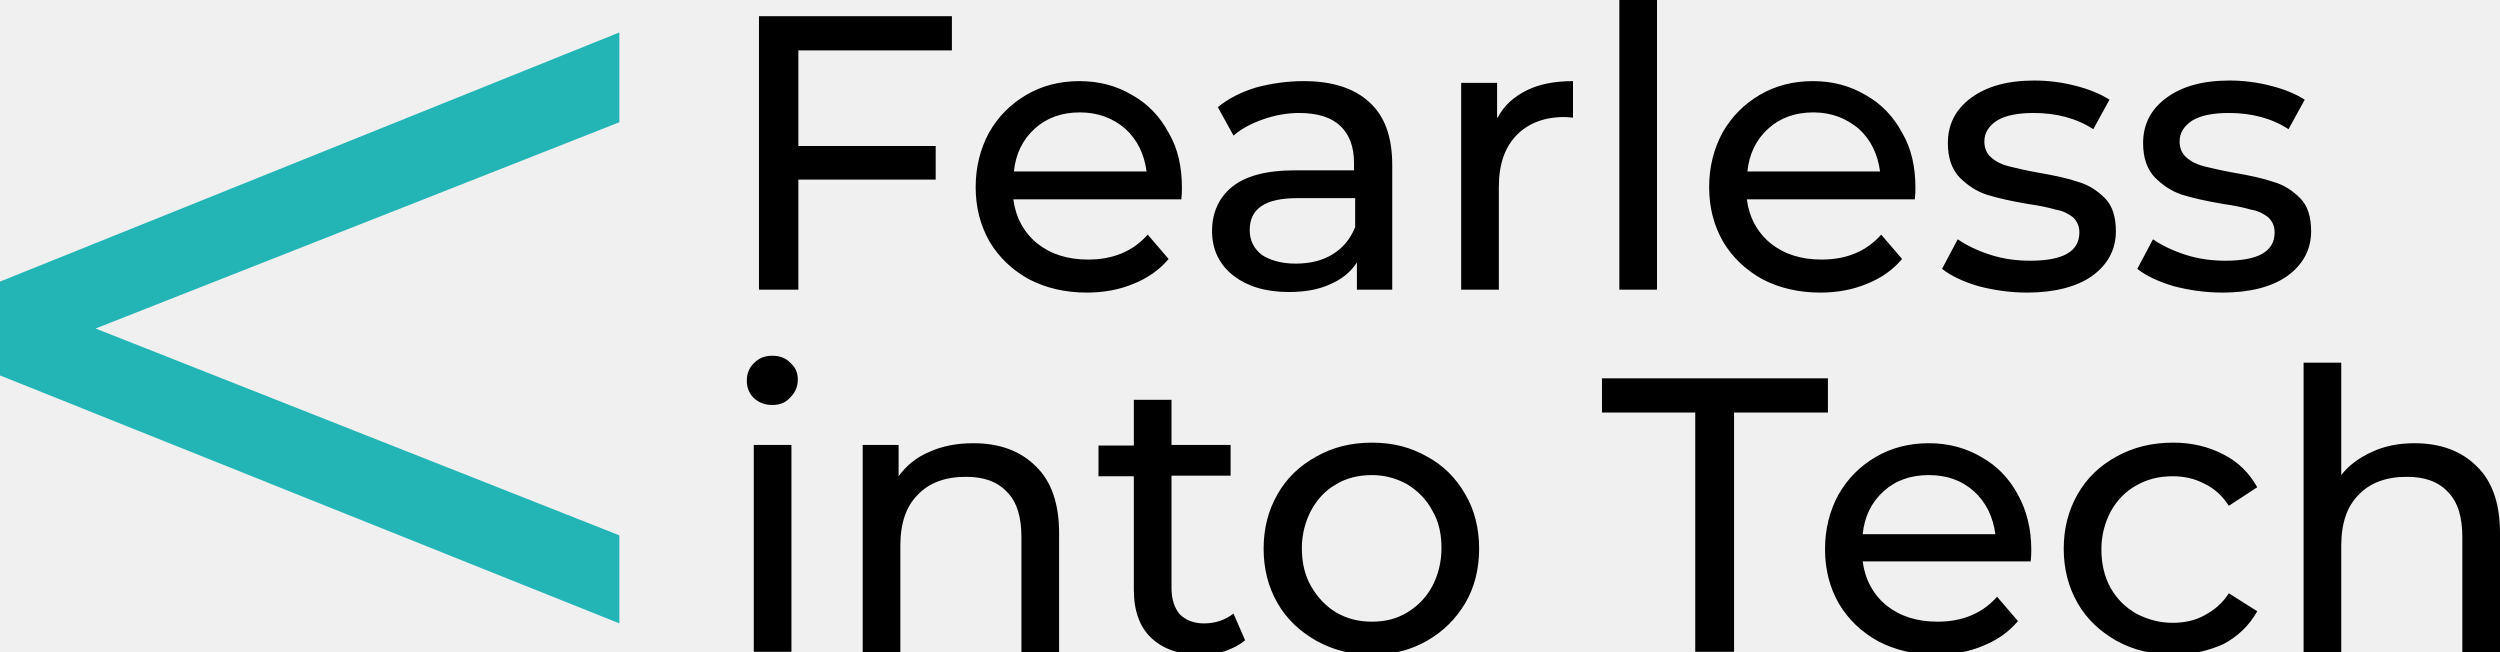
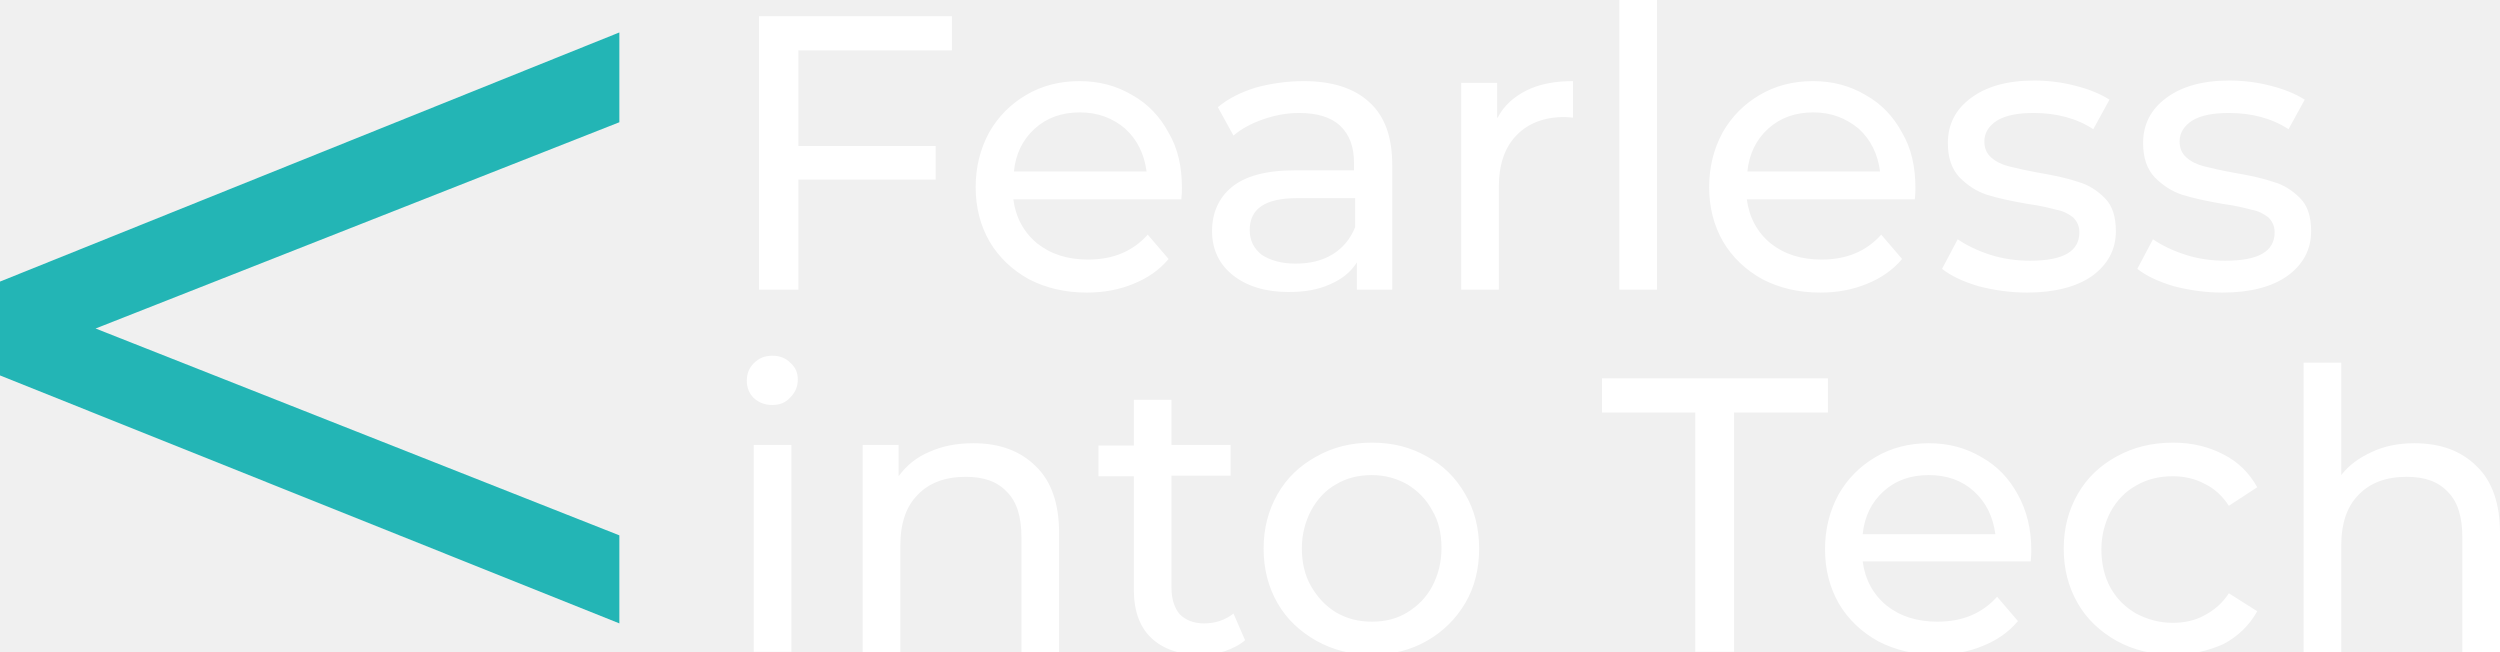
<svg xmlns="http://www.w3.org/2000/svg" version="1.1" id="Layer_1" x="0px" y="0px" viewBox="0 0 431.5 112.4" style="enable-background:new 0 0 431.5 112.4;" xml:space="preserve">
-   <style type="text/css">
- 	.st0{fill:#23B5B5;}
- </style>
-   <path d="M137.8,8.7v16.5h23.7V31h-23.7V50H131V2.8h33.3v5.9H137.8z M204,32.4c0,0.5,0,1.1-0.1,2h-29c0.4,3.1,1.8,5.7,4.1,7.6  c2.4,1.9,5.3,2.8,8.8,2.8c4.3,0,7.7-1.4,10.3-4.3l3.6,4.2c-1.6,1.9-3.6,3.3-6.1,4.3c-2.4,1-5.1,1.5-8,1.5c-3.8,0-7.1-0.8-10-2.3  c-2.9-1.6-5.2-3.8-6.8-6.5c-1.6-2.8-2.4-5.9-2.4-9.4c0-3.5,0.8-6.6,2.3-9.4c1.6-2.8,3.7-4.9,6.4-6.5c2.7-1.6,5.8-2.4,9.2-2.4  c3.4,0,6.4,0.8,9.1,2.4c2.7,1.5,4.8,3.7,6.3,6.5C203.3,25.6,204,28.8,204,32.4z M186.4,19.4c-3.1,0-5.7,0.9-7.8,2.8  c-2.1,1.9-3.3,4.4-3.6,7.4h22.9c-0.4-3-1.6-5.5-3.7-7.4C192.1,20.4,189.5,19.4,186.4,19.4z M225,14c4.9,0,8.7,1.2,11.3,3.6  c2.7,2.4,4,6,4,10.9V50h-6.1v-4.7c-1.1,1.7-2.6,2.9-4.7,3.8c-2,0.9-4.3,1.3-7.1,1.3c-4,0-7.2-1-9.6-2.9c-2.4-1.9-3.6-4.5-3.6-7.6  c0-3.1,1.1-5.7,3.4-7.6c2.3-1.9,5.9-2.9,10.9-2.9h10.2v-1.3c0-2.8-0.8-4.9-2.4-6.4c-1.6-1.5-4-2.2-7.1-2.2c-2.1,0-4.2,0.4-6.2,1.1  c-2,0.7-3.7,1.6-5.1,2.8l-2.7-4.9c1.8-1.5,4-2.6,6.6-3.4C219.4,14.4,222.2,14,225,14z M223.6,45.5c2.5,0,4.6-0.5,6.4-1.6  c1.8-1.1,3.1-2.7,3.9-4.7v-5h-10c-5.5,0-8.2,1.8-8.2,5.5c0,1.8,0.7,3.2,2.1,4.3C219.2,44.9,221.1,45.5,223.6,45.5z M258.5,20.3  c1.1-2.1,2.8-3.6,5-4.7c2.2-1.1,4.9-1.6,8-1.6v6.3c-0.4,0-0.9-0.1-1.5-0.1c-3.5,0-6.3,1.1-8.3,3.2c-2,2.1-3,5-3,8.9V50h-6.5V14.3  h6.2V20.3z M279.5,0h6.5v50h-6.5V0z M330.6,32.4c0,0.5,0,1.1-0.1,2h-29c0.4,3.1,1.8,5.7,4.1,7.6c2.4,1.9,5.3,2.8,8.8,2.8  c4.3,0,7.7-1.4,10.3-4.3l3.6,4.2c-1.6,1.9-3.6,3.3-6.1,4.3c-2.4,1-5.1,1.5-8,1.5c-3.8,0-7.1-0.8-10-2.3c-2.9-1.6-5.2-3.8-6.8-6.5  c-1.6-2.8-2.4-5.9-2.4-9.4c0-3.5,0.8-6.6,2.3-9.4c1.6-2.8,3.7-4.9,6.4-6.5c2.7-1.6,5.8-2.4,9.2-2.4c3.4,0,6.4,0.8,9.1,2.4  c2.7,1.5,4.8,3.7,6.3,6.5C329.9,25.6,330.6,28.8,330.6,32.4z M313,19.4c-3.1,0-5.7,0.9-7.8,2.8c-2.1,1.9-3.3,4.4-3.6,7.4h22.9  c-0.4-3-1.6-5.5-3.7-7.4C318.6,20.4,316.1,19.4,313,19.4z M349.9,50.5c-2.9,0-5.7-0.4-8.4-1.1c-2.7-0.8-4.8-1.8-6.3-3l2.7-5.1  c1.6,1.1,3.5,2,5.7,2.7c2.2,0.7,4.5,1,6.8,1c5.7,0,8.5-1.6,8.5-4.9c0-1.1-0.4-1.9-1.1-2.6c-0.8-0.6-1.7-1.1-2.9-1.3  c-1.1-0.3-2.7-0.7-4.9-1c-2.9-0.5-5.2-1-7.1-1.6c-1.8-0.6-3.3-1.6-4.7-3c-1.3-1.4-2-3.3-2-5.9c0-3.2,1.3-5.8,4-7.8  c2.7-2,6.3-3,10.9-3c2.4,0,4.8,0.3,7.1,0.9c2.4,0.6,4.3,1.4,5.9,2.4l-2.8,5.1c-2.9-1.9-6.4-2.8-10.3-2.8c-2.7,0-4.8,0.4-6.3,1.3  c-1.4,0.9-2.2,2.1-2.2,3.6c0,1.2,0.4,2.1,1.2,2.8c0.8,0.7,1.8,1.2,3,1.5c1.2,0.3,2.9,0.7,5.1,1.1c2.9,0.5,5.2,1,6.9,1.6  c1.8,0.5,3.3,1.5,4.6,2.8c1.3,1.3,1.9,3.2,1.9,5.7c0,3.2-1.4,5.8-4.2,7.8C358.4,49.5,354.6,50.5,349.9,50.5z M383.6,50.5  c-2.9,0-5.7-0.4-8.4-1.1c-2.7-0.8-4.8-1.8-6.3-3l2.7-5.1c1.6,1.1,3.5,2,5.7,2.7c2.2,0.7,4.5,1,6.8,1c5.7,0,8.5-1.6,8.5-4.9  c0-1.1-0.4-1.9-1.1-2.6c-0.8-0.6-1.7-1.1-2.9-1.3c-1.1-0.3-2.7-0.7-4.9-1c-2.9-0.5-5.2-1-7.1-1.6c-1.8-0.6-3.3-1.6-4.7-3  c-1.3-1.4-2-3.3-2-5.9c0-3.2,1.3-5.8,4-7.8c2.7-2,6.3-3,10.9-3c2.4,0,4.8,0.3,7.1,0.9c2.4,0.6,4.3,1.4,5.9,2.4l-2.8,5.1  c-2.9-1.9-6.4-2.8-10.3-2.8c-2.7,0-4.8,0.4-6.3,1.3c-1.4,0.9-2.2,2.1-2.2,3.6c0,1.2,0.4,2.1,1.2,2.8c0.8,0.7,1.8,1.2,3,1.5  c1.2,0.3,2.9,0.7,5.1,1.1c2.9,0.5,5.2,1,6.9,1.6c1.8,0.5,3.3,1.5,4.6,2.8c1.3,1.3,1.9,3.2,1.9,5.7c0,3.2-1.4,5.8-4.2,7.8  C392.1,49.5,388.4,50.5,383.6,50.5z M130.1,76.8h6.5v35.7h-6.5V76.8z M133.3,69.9c-1.3,0-2.3-0.4-3.2-1.2c-0.8-0.8-1.2-1.8-1.2-3  c0-1.2,0.4-2.2,1.2-3c0.9-0.9,1.9-1.3,3.2-1.3c1.3,0,2.3,0.4,3.1,1.2c0.9,0.8,1.3,1.7,1.3,2.9c0,1.2-0.4,2.2-1.3,3.1  C135.6,69.5,134.6,69.9,133.3,69.9z M168,76.5c4.5,0,8.1,1.3,10.8,4c2.7,2.6,4,6.5,4,11.5v20.6h-6.5V92.7c0-3.5-0.8-6.1-2.5-7.8  c-1.7-1.8-4-2.6-7.1-2.6c-3.5,0-6.3,1-8.3,3.1c-2,2-3,4.9-3,8.8v18.4h-6.5V76.8h6.2v5.4c1.3-1.8,3.1-3.3,5.3-4.2  C162.6,77,165.1,76.5,168,76.5z M214.9,110.5c-0.9,0.8-2.1,1.4-3.5,1.9c-1.4,0.4-2.8,0.6-4.3,0.6c-3.6,0-6.4-1-8.4-2.9  c-2-1.9-3-4.7-3-8.3V82.2h-6.1v-5.3h6.1V69h6.5v7.8h10.2v5.3h-10.2v19.4c0,1.9,0.5,3.4,1.4,4.5c1,1,2.4,1.6,4.2,1.6  c2,0,3.7-0.6,5.1-1.7L214.9,110.5z M236.8,113c-3.6,0-6.7-0.8-9.6-2.4c-2.8-1.6-5.1-3.7-6.7-6.5c-1.6-2.8-2.4-5.9-2.4-9.4  c0-3.5,0.8-6.6,2.4-9.4c1.6-2.8,3.8-4.9,6.7-6.5c2.8-1.6,6-2.4,9.6-2.4s6.7,0.8,9.5,2.4c2.8,1.5,5,3.7,6.6,6.5  c1.6,2.7,2.4,5.9,2.4,9.4c0,3.5-0.8,6.7-2.4,9.4c-1.6,2.7-3.8,4.9-6.6,6.5C243.5,112.2,240.4,113,236.8,113z M236.8,107.3  c2.3,0,4.3-0.5,6.1-1.6c1.8-1.1,3.3-2.6,4.3-4.5c1-1.9,1.6-4.1,1.6-6.6c0-2.5-0.5-4.7-1.6-6.5c-1-1.9-2.5-3.4-4.3-4.5  c-1.8-1-3.8-1.6-6.1-1.6c-2.3,0-4.4,0.5-6.2,1.6c-1.8,1-3.2,2.5-4.3,4.5c-1,1.9-1.6,4.1-1.6,6.5c0,2.5,0.5,4.7,1.6,6.6  c1.1,1.9,2.5,3.4,4.3,4.5C232.5,106.8,234.5,107.3,236.8,107.3z M292.7,71.2h-16.2v-5.9h39v5.9h-16.2v41.3h-6.7V71.2z M350.6,94.9  c0,0.5,0,1.1-0.1,2h-29c0.4,3.1,1.8,5.7,4.1,7.6c2.4,1.9,5.3,2.8,8.8,2.8c4.3,0,7.7-1.4,10.3-4.3l3.6,4.2c-1.6,1.9-3.6,3.3-6.1,4.3  c-2.4,1-5.1,1.5-8,1.5c-3.8,0-7.1-0.8-10-2.3c-2.9-1.6-5.2-3.8-6.8-6.5c-1.6-2.8-2.4-5.9-2.4-9.4c0-3.5,0.8-6.6,2.3-9.4  c1.6-2.8,3.7-4.9,6.4-6.5c2.7-1.6,5.8-2.4,9.2-2.4c3.4,0,6.4,0.8,9.1,2.4c2.7,1.5,4.8,3.7,6.3,6.5C349.8,88.1,350.6,91.3,350.6,94.9  z M332.9,82c-3.1,0-5.7,0.9-7.8,2.8c-2.1,1.9-3.3,4.4-3.6,7.4h22.9c-0.4-3-1.6-5.5-3.7-7.4C338.6,82.9,336,82,332.9,82z M375.1,113  c-3.6,0-6.9-0.8-9.8-2.4c-2.8-1.6-5.1-3.7-6.7-6.5c-1.6-2.8-2.4-5.9-2.4-9.4c0-3.5,0.8-6.6,2.4-9.4c1.6-2.8,3.8-4.9,6.7-6.5  c2.9-1.6,6.1-2.4,9.8-2.4c3.2,0,6.1,0.7,8.6,2c2.6,1.3,4.5,3.2,5.9,5.7l-4.9,3.2c-1.1-1.7-2.5-3-4.2-3.8c-1.7-0.9-3.5-1.3-5.5-1.3  c-2.3,0-4.4,0.5-6.3,1.6c-1.8,1-3.3,2.5-4.4,4.5c-1,1.9-1.6,4.1-1.6,6.5c0,2.5,0.5,4.7,1.6,6.7c1.1,1.9,2.5,3.3,4.4,4.4  c1.9,1,4,1.6,6.3,1.6c2,0,3.9-0.4,5.5-1.3c1.7-0.9,3.1-2.1,4.2-3.8l4.9,3.1c-1.4,2.5-3.4,4.4-5.9,5.7  C381.2,112.3,378.4,113,375.1,113z M416.7,76.5c4.5,0,8.1,1.3,10.8,4c2.7,2.6,4,6.5,4,11.5v20.6H425V92.7c0-3.5-0.8-6.1-2.5-7.8  c-1.7-1.8-4-2.6-7.1-2.6c-3.5,0-6.3,1-8.3,3.1c-2,2-3,4.9-3,8.8v18.4h-6.5v-50h6.5v19.4c1.3-1.7,3.1-3,5.3-4  C411.5,77,414,76.5,416.7,76.5z" />
-   <path class="st0" d="M106.9,21.1L16.5,56.7l90.4,35.7v15.2L0,64.8V48.6l106.9-43V21.1z" />
+   <path d="M137.8,8.7v16.5h23.7V31h-23.7V50H131V2.8h33.3v5.9H137.8z M204,32.4c0,0.5,0,1.1-0.1,2h-29c0.4,3.1,1.8,5.7,4.1,7.6  c2.4,1.9,5.3,2.8,8.8,2.8c4.3,0,7.7-1.4,10.3-4.3l3.6,4.2c-1.6,1.9-3.6,3.3-6.1,4.3c-2.4,1-5.1,1.5-8,1.5c-3.8,0-7.1-0.8-10-2.3  c-2.9-1.6-5.2-3.8-6.8-6.5c-1.6-2.8-2.4-5.9-2.4-9.4c0-3.5,0.8-6.6,2.3-9.4c1.6-2.8,3.7-4.9,6.4-6.5c2.7-1.6,5.8-2.4,9.2-2.4  c3.4,0,6.4,0.8,9.1,2.4c2.7,1.5,4.8,3.7,6.3,6.5C203.3,25.6,204,28.8,204,32.4z M186.4,19.4c-3.1,0-5.7,0.9-7.8,2.8  c-2.1,1.9-3.3,4.4-3.6,7.4h22.9c-0.4-3-1.6-5.5-3.7-7.4C192.1,20.4,189.5,19.4,186.4,19.4z M225,14c4.9,0,8.7,1.2,11.3,3.6  c2.7,2.4,4,6,4,10.9V50h-6.1v-4.7c-1.1,1.7-2.6,2.9-4.7,3.8c-2,0.9-4.3,1.3-7.1,1.3c-4,0-7.2-1-9.6-2.9c-2.4-1.9-3.6-4.5-3.6-7.6  c0-3.1,1.1-5.7,3.4-7.6c2.3-1.9,5.9-2.9,10.9-2.9h10.2v-1.3c0-2.8-0.8-4.9-2.4-6.4c-1.6-1.5-4-2.2-7.1-2.2c-2.1,0-4.2,0.4-6.2,1.1  c-2,0.7-3.7,1.6-5.1,2.8l-2.7-4.9c1.8-1.5,4-2.6,6.6-3.4C219.4,14.4,222.2,14,225,14z M223.6,45.5c2.5,0,4.6-0.5,6.4-1.6  c1.8-1.1,3.1-2.7,3.9-4.7v-5h-10c-5.5,0-8.2,1.8-8.2,5.5c0,1.8,0.7,3.2,2.1,4.3C219.2,44.9,221.1,45.5,223.6,45.5z M258.5,20.3  c1.1-2.1,2.8-3.6,5-4.7c2.2-1.1,4.9-1.6,8-1.6v6.3c-0.4,0-0.9-0.1-1.5-0.1c-3.5,0-6.3,1.1-8.3,3.2c-2,2.1-3,5-3,8.9V50h-6.5V14.3  h6.2V20.3z M279.5,0h6.5v50h-6.5V0z M330.6,32.4c0,0.5,0,1.1-0.1,2h-29c0.4,3.1,1.8,5.7,4.1,7.6c2.4,1.9,5.3,2.8,8.8,2.8  c4.3,0,7.7-1.4,10.3-4.3l3.6,4.2c-1.6,1.9-3.6,3.3-6.1,4.3c-2.4,1-5.1,1.5-8,1.5c-3.8,0-7.1-0.8-10-2.3c-2.9-1.6-5.2-3.8-6.8-6.5  c-1.6-2.8-2.4-5.9-2.4-9.4c0-3.5,0.8-6.6,2.3-9.4c1.6-2.8,3.7-4.9,6.4-6.5c2.7-1.6,5.8-2.4,9.2-2.4c3.4,0,6.4,0.8,9.1,2.4  c2.7,1.5,4.8,3.7,6.3,6.5C329.9,25.6,330.6,28.8,330.6,32.4z M313,19.4c-3.1,0-5.7,0.9-7.8,2.8c-2.1,1.9-3.3,4.4-3.6,7.4h22.9  c-0.4-3-1.6-5.5-3.7-7.4C318.6,20.4,316.1,19.4,313,19.4z M349.9,50.5c-2.9,0-5.7-0.4-8.4-1.1c-2.7-0.8-4.8-1.8-6.3-3l2.7-5.1  c1.6,1.1,3.5,2,5.7,2.7c2.2,0.7,4.5,1,6.8,1c5.7,0,8.5-1.6,8.5-4.9c0-1.1-0.4-1.9-1.1-2.6c-0.8-0.6-1.7-1.1-2.9-1.3  c-1.1-0.3-2.7-0.7-4.9-1c-2.9-0.5-5.2-1-7.1-1.6c-1.8-0.6-3.3-1.6-4.7-3c-1.3-1.4-2-3.3-2-5.9c0-3.2,1.3-5.8,4-7.8  c2.7-2,6.3-3,10.9-3c2.4,0,4.8,0.3,7.1,0.9c2.4,0.6,4.3,1.4,5.9,2.4l-2.8,5.1c-2.9-1.9-6.4-2.8-10.3-2.8c-2.7,0-4.8,0.4-6.3,1.3  c-1.4,0.9-2.2,2.1-2.2,3.6c0,1.2,0.4,2.1,1.2,2.8c0.8,0.7,1.8,1.2,3,1.5c1.2,0.3,2.9,0.7,5.1,1.1c2.9,0.5,5.2,1,6.9,1.6  c1.8,0.5,3.3,1.5,4.6,2.8c1.3,1.3,1.9,3.2,1.9,5.7c0,3.2-1.4,5.8-4.2,7.8C358.4,49.5,354.6,50.5,349.9,50.5z M383.6,50.5  c-2.9,0-5.7-0.4-8.4-1.1c-2.7-0.8-4.8-1.8-6.3-3l2.7-5.1c1.6,1.1,3.5,2,5.7,2.7c2.2,0.7,4.5,1,6.8,1c5.7,0,8.5-1.6,8.5-4.9  c0-1.1-0.4-1.9-1.1-2.6c-0.8-0.6-1.7-1.1-2.9-1.3c-1.1-0.3-2.7-0.7-4.9-1c-2.9-0.5-5.2-1-7.1-1.6c-1.8-0.6-3.3-1.6-4.7-3  c-1.3-1.4-2-3.3-2-5.9c0-3.2,1.3-5.8,4-7.8c2.7-2,6.3-3,10.9-3c2.4,0,4.8,0.3,7.1,0.9c2.4,0.6,4.3,1.4,5.9,2.4l-2.8,5.1  c-2.9-1.9-6.4-2.8-10.3-2.8c-2.7,0-4.8,0.4-6.3,1.3c-1.4,0.9-2.2,2.1-2.2,3.6c0,1.2,0.4,2.1,1.2,2.8c0.8,0.7,1.8,1.2,3,1.5  c1.2,0.3,2.9,0.7,5.1,1.1c2.9,0.5,5.2,1,6.9,1.6c1.8,0.5,3.3,1.5,4.6,2.8c1.3,1.3,1.9,3.2,1.9,5.7c0,3.2-1.4,5.8-4.2,7.8  C392.1,49.5,388.4,50.5,383.6,50.5z M130.1,76.8h6.5v35.7h-6.5V76.8z M133.3,69.9c-1.3,0-2.3-0.4-3.2-1.2c-0.8-0.8-1.2-1.8-1.2-3  c0-1.2,0.4-2.2,1.2-3c0.9-0.9,1.9-1.3,3.2-1.3c1.3,0,2.3,0.4,3.1,1.2c0.9,0.8,1.3,1.7,1.3,2.9c0,1.2-0.4,2.2-1.3,3.1  C135.6,69.5,134.6,69.9,133.3,69.9z M168,76.5c4.5,0,8.1,1.3,10.8,4c2.7,2.6,4,6.5,4,11.5v20.6h-6.5V92.7c0-3.5-0.8-6.1-2.5-7.8  c-1.7-1.8-4-2.6-7.1-2.6c-3.5,0-6.3,1-8.3,3.1c-2,2-3,4.9-3,8.8v18.4h-6.5V76.8h6.2v5.4c1.3-1.8,3.1-3.3,5.3-4.2  C162.6,77,165.1,76.5,168,76.5z M214.9,110.5c-0.9,0.8-2.1,1.4-3.5,1.9c-1.4,0.4-2.8,0.6-4.3,0.6c-3.6,0-6.4-1-8.4-2.9  c-2-1.9-3-4.7-3-8.3V82.2h-6.1v-5.3h6.1V69h6.5v7.8h10.2v5.3h-10.2v19.4c0,1.9,0.5,3.4,1.4,4.5c1,1,2.4,1.6,4.2,1.6  c2,0,3.7-0.6,5.1-1.7L214.9,110.5z M236.8,113c-3.6,0-6.7-0.8-9.6-2.4c-2.8-1.6-5.1-3.7-6.7-6.5c-1.6-2.8-2.4-5.9-2.4-9.4  c0-3.5,0.8-6.6,2.4-9.4c1.6-2.8,3.8-4.9,6.7-6.5c2.8-1.6,6-2.4,9.6-2.4s6.7,0.8,9.5,2.4c2.8,1.5,5,3.7,6.6,6.5  c1.6,2.7,2.4,5.9,2.4,9.4c0,3.5-0.8,6.7-2.4,9.4c-1.6,2.7-3.8,4.9-6.6,6.5C243.5,112.2,240.4,113,236.8,113z M236.8,107.3  c2.3,0,4.3-0.5,6.1-1.6c1.8-1.1,3.3-2.6,4.3-4.5c1-1.9,1.6-4.1,1.6-6.6c0-2.5-0.5-4.7-1.6-6.5c-1-1.9-2.5-3.4-4.3-4.5  c-1.8-1-3.8-1.6-6.1-1.6c-2.3,0-4.4,0.5-6.2,1.6c-1.8,1-3.2,2.5-4.3,4.5c-1,1.9-1.6,4.1-1.6,6.5c0,2.5,0.5,4.7,1.6,6.6  c1.1,1.9,2.5,3.4,4.3,4.5C232.5,106.8,234.5,107.3,236.8,107.3z M292.7,71.2h-16.2v-5.9h39v5.9h-16.2v41.3h-6.7V71.2z M350.6,94.9  c0,0.5,0,1.1-0.1,2h-29c0.4,3.1,1.8,5.7,4.1,7.6c2.4,1.9,5.3,2.8,8.8,2.8c4.3,0,7.7-1.4,10.3-4.3l3.6,4.2c-1.6,1.9-3.6,3.3-6.1,4.3  c-2.4,1-5.1,1.5-8,1.5c-3.8,0-7.1-0.8-10-2.3c-2.9-1.6-5.2-3.8-6.8-6.5c-1.6-2.8-2.4-5.9-2.4-9.4c0-3.5,0.8-6.6,2.3-9.4  c1.6-2.8,3.7-4.9,6.4-6.5c2.7-1.6,5.8-2.4,9.2-2.4c3.4,0,6.4,0.8,9.1,2.4c2.7,1.5,4.8,3.7,6.3,6.5C349.8,88.1,350.6,91.3,350.6,94.9  z M332.9,82c-3.1,0-5.7,0.9-7.8,2.8c-2.1,1.9-3.3,4.4-3.6,7.4h22.9c-0.4-3-1.6-5.5-3.7-7.4C338.6,82.9,336,82,332.9,82z M375.1,113  c-3.6,0-6.9-0.8-9.8-2.4c-2.8-1.6-5.1-3.7-6.7-6.5c-1.6-2.8-2.4-5.9-2.4-9.4c0-3.5,0.8-6.6,2.4-9.4c1.6-2.8,3.8-4.9,6.7-6.5  c2.9-1.6,6.1-2.4,9.8-2.4c3.2,0,6.1,0.7,8.6,2c2.6,1.3,4.5,3.2,5.9,5.7l-4.9,3.2c-1.1-1.7-2.5-3-4.2-3.8c-1.7-0.9-3.5-1.3-5.5-1.3  c-2.3,0-4.4,0.5-6.3,1.6c-1.8,1-3.3,2.5-4.4,4.5c-1,1.9-1.6,4.1-1.6,6.5c0,2.5,0.5,4.7,1.6,6.7c1.1,1.9,2.5,3.3,4.4,4.4  c1.9,1,4,1.6,6.3,1.6c2,0,3.9-0.4,5.5-1.3c1.7-0.9,3.1-2.1,4.2-3.8l4.9,3.1c-1.4,2.5-3.4,4.4-5.9,5.7  C381.2,112.3,378.4,113,375.1,113z M416.7,76.5c4.5,0,8.1,1.3,10.8,4c2.7,2.6,4,6.5,4,11.5v20.6H425V92.7c0-3.5-0.8-6.1-2.5-7.8  c-1.7-1.8-4-2.6-7.1-2.6c-3.5,0-6.3,1-8.3,3.1c-2,2-3,4.9-3,8.8v18.4h-6.5v-50h6.5v19.4c1.3-1.7,3.1-3,5.3-4  C411.5,77,414,76.5,416.7,76.5z" fill="white" />
+   <path d="M106.9,21.1L16.5,56.7l90.4,35.7v15.2L0,64.8V48.6l106.9-43V21.1z" fill="#23B5B5" />
</svg>
